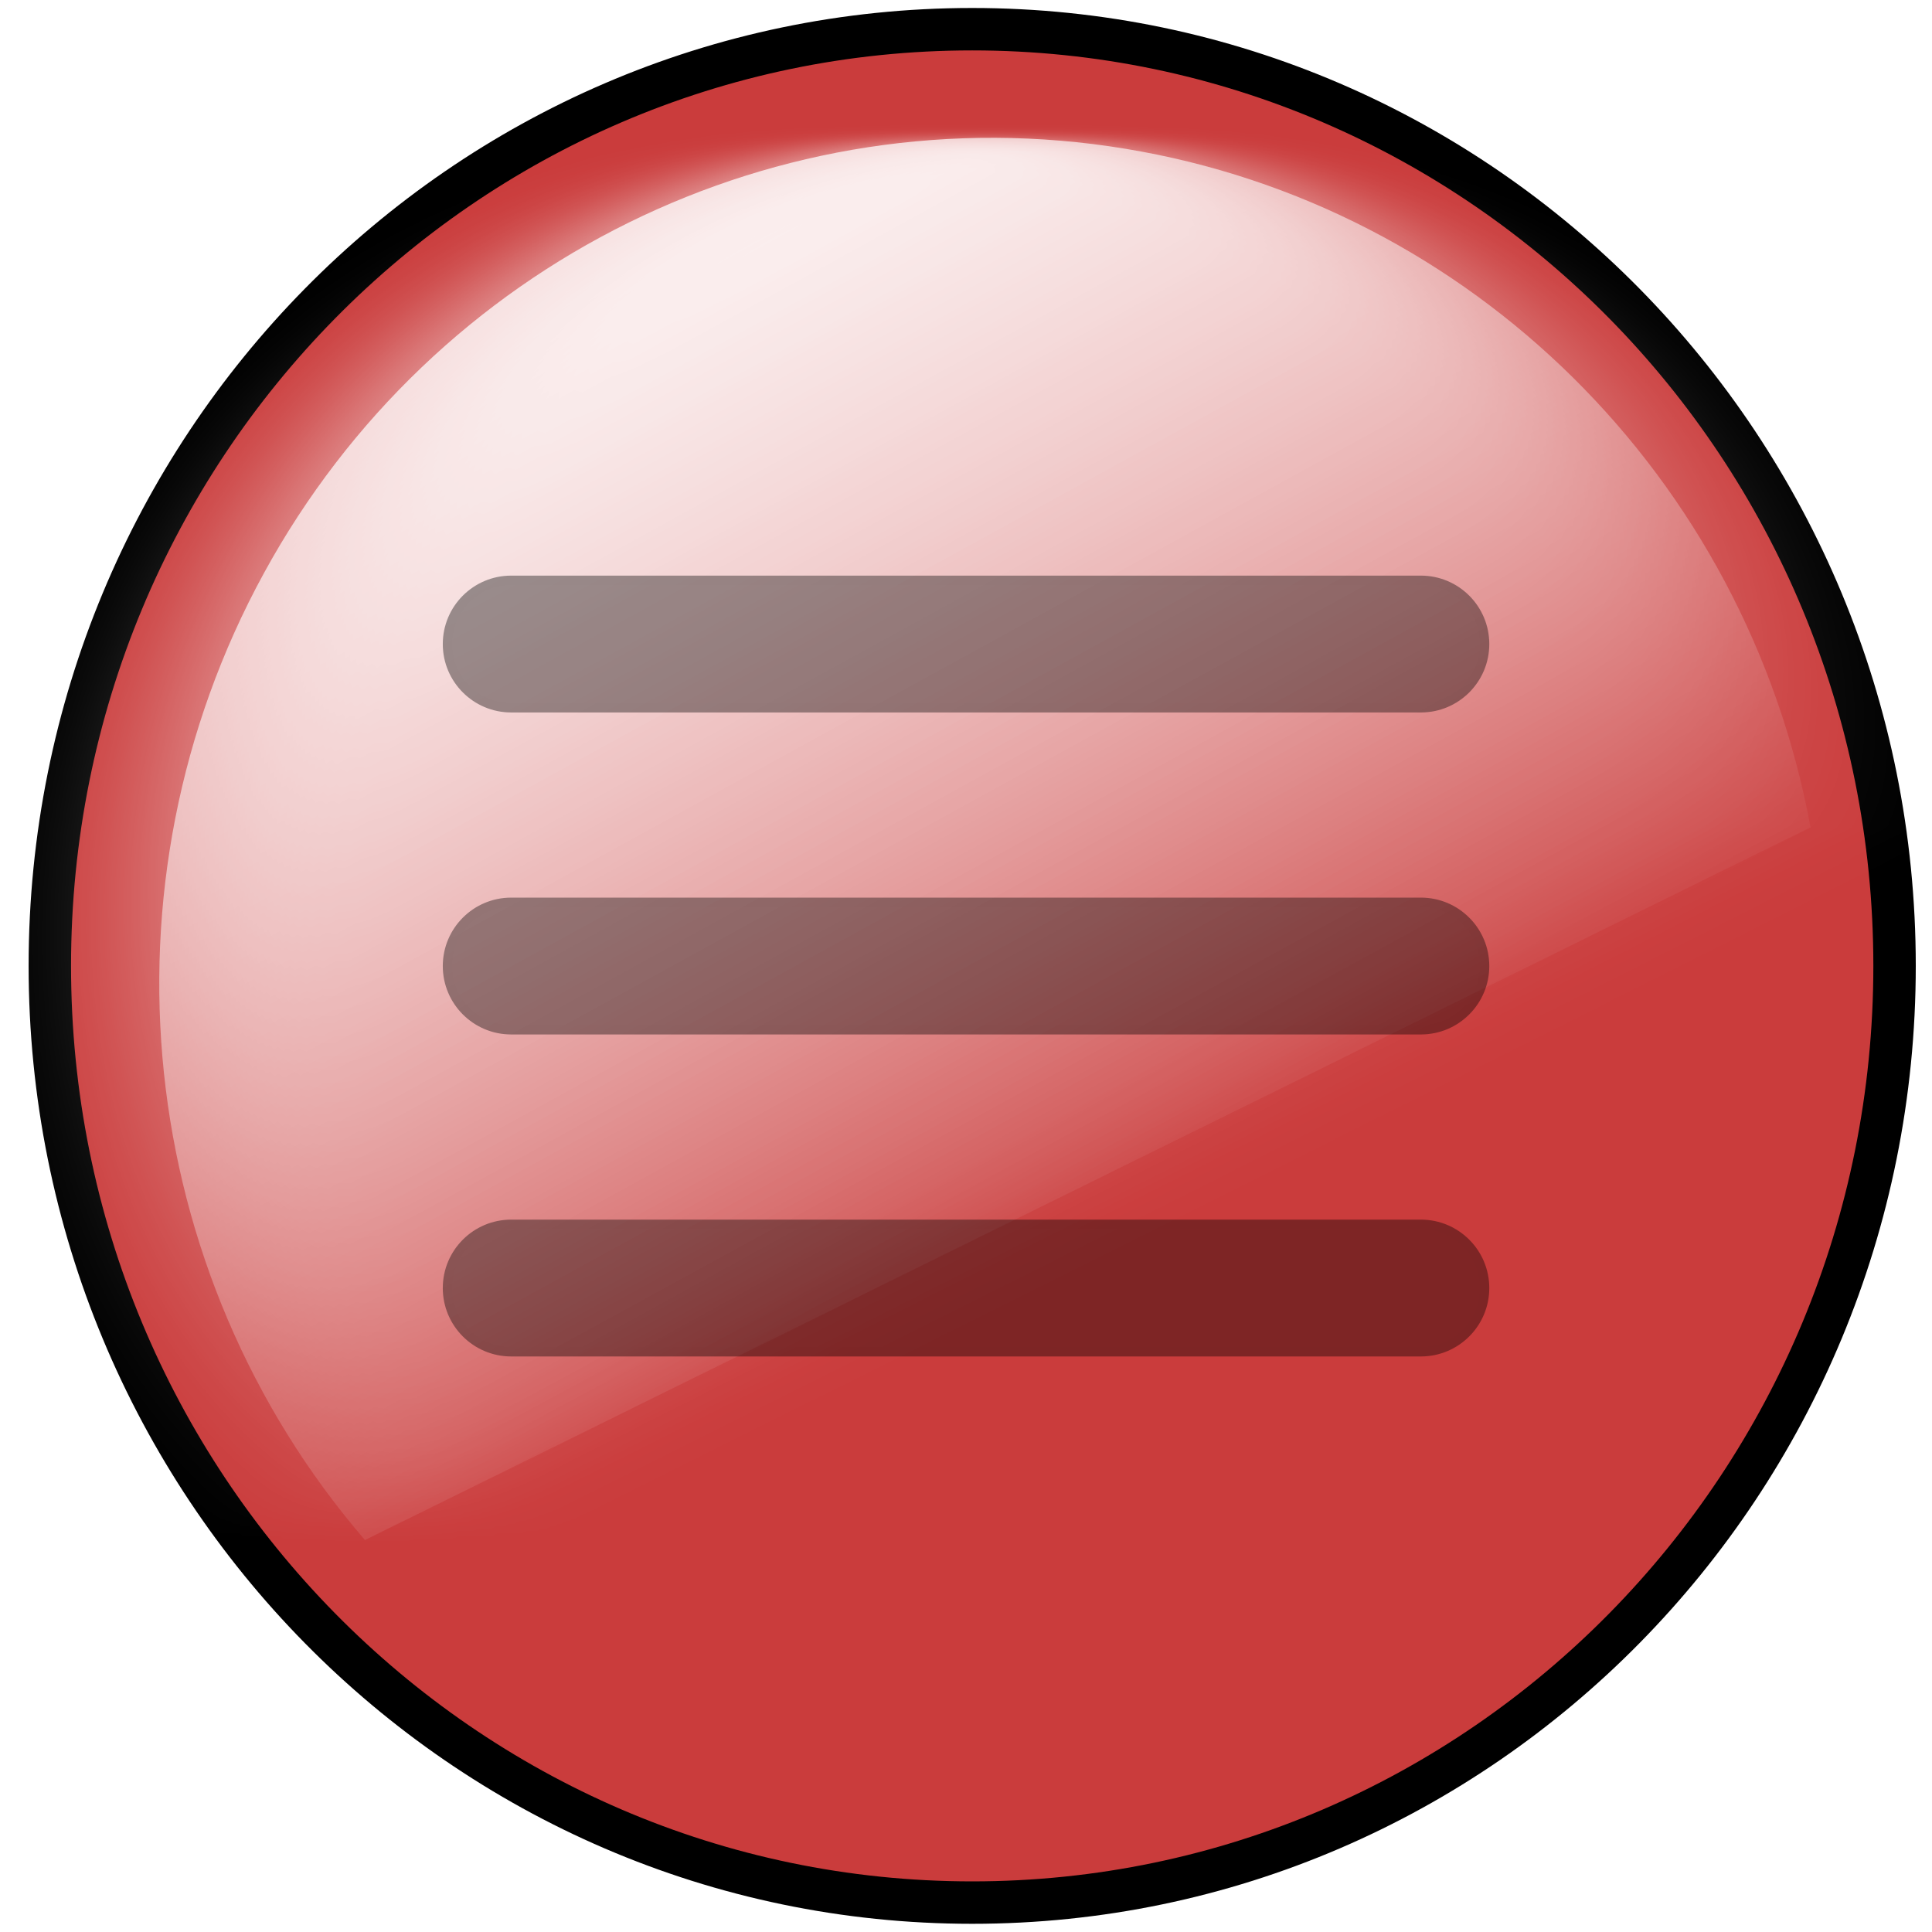
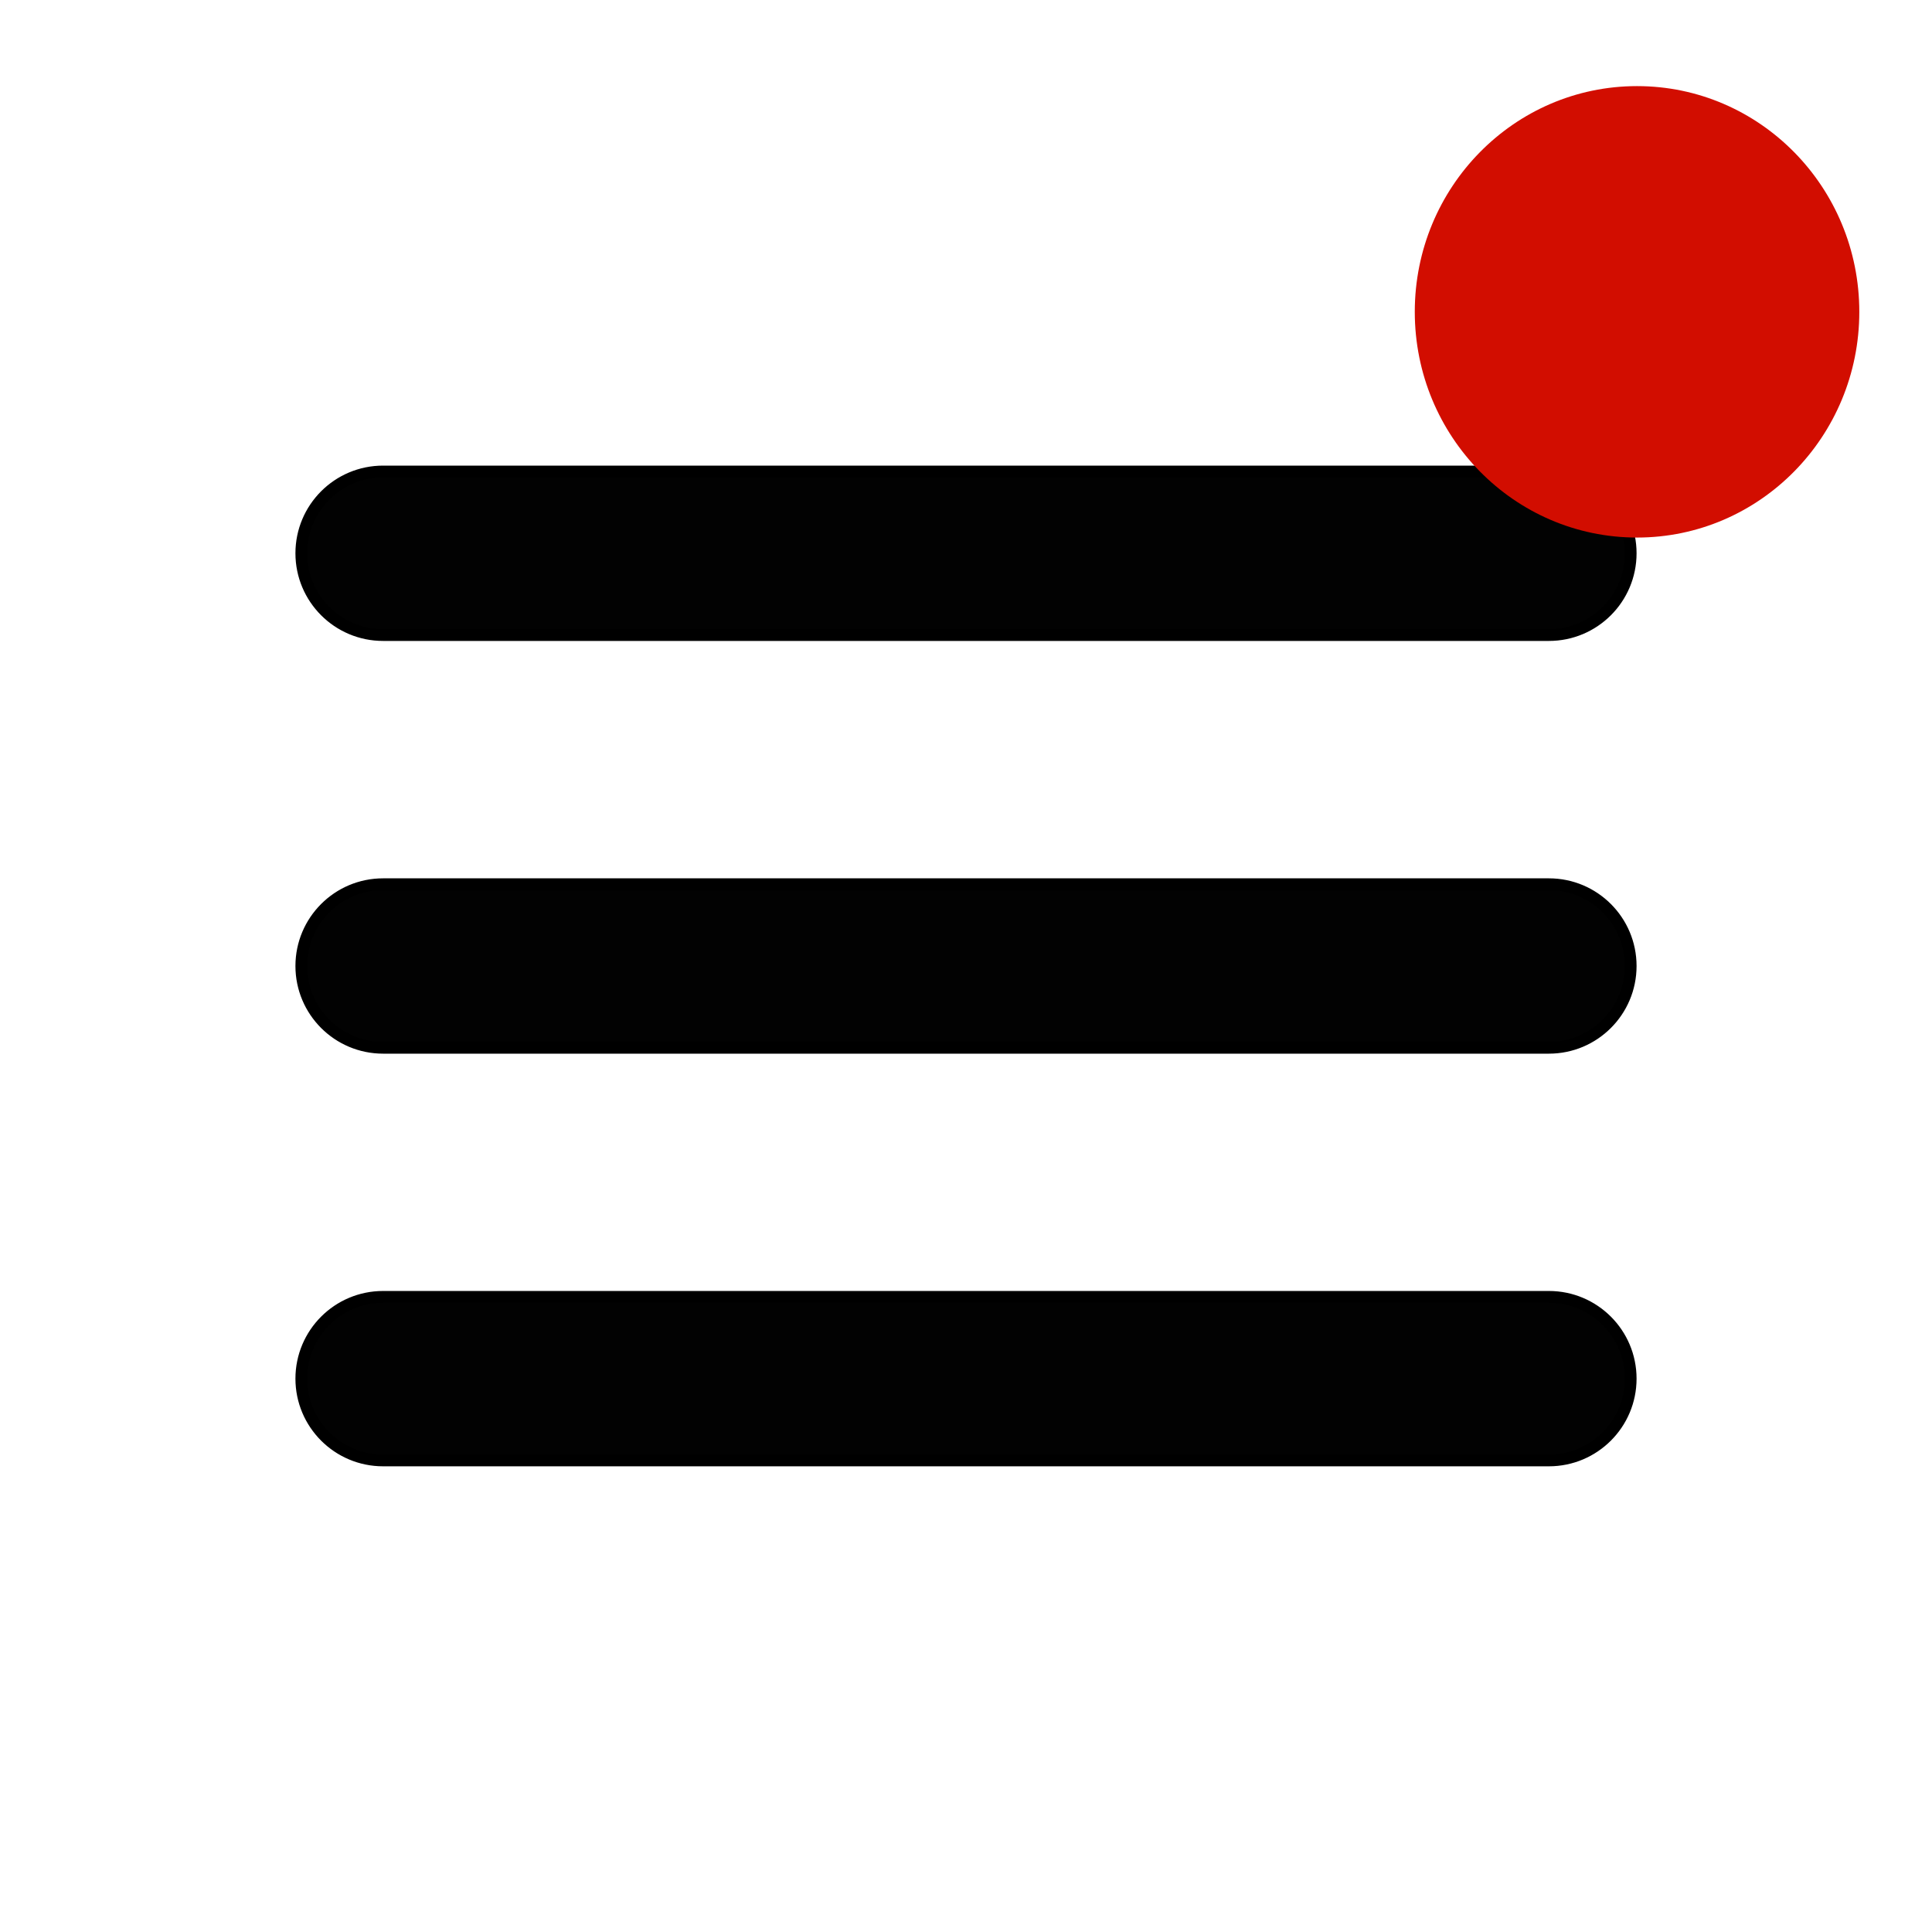
- <svg xmlns="http://www.w3.org/2000/svg" xmlns:xlink="http://www.w3.org/1999/xlink" width="24" height="24" viewBox="0 0 24 24" id="svg2" version="1.1">
+ <svg xmlns="http://www.w3.org/2000/svg" width="24" height="24" viewBox="0 0 24 24" id="svg2" version="1.1">
  <defs id="defs4">
    <filter style="color-interpolation-filters:sRGB" id="filter3798">
      <feGaussianBlur id="feGaussianBlur3800" stdDeviation="5" result="result91" />
      <feComposite id="feComposite3802" in2="result91" in="SourceGraphic" operator="over" />
    </filter>
    <linearGradient id="linearGradient3759">
      <stop style="stop-color:#ffffff;stop-opacity:1;" offset="0" id="stop3761" />
      <stop style="stop-color:#ffffff;stop-opacity:0;" offset="1" id="stop3763" />
    </linearGradient>
    <filter style="color-interpolation-filters:sRGB" id="filter4192">
      <feGaussianBlur id="feGaussianBlur4194" stdDeviation="5" result="result91" />
      <feComposite id="feComposite4196" in2="result91" in="SourceGraphic" operator="over" />
    </filter>
    <filter style="color-interpolation-filters:sRGB" id="filter3798-5">
      <feGaussianBlur id="feGaussianBlur3800-8" stdDeviation="5" result="result91" />
      <feComposite id="feComposite3802-8" in2="result91" in="SourceGraphic" operator="over" />
    </filter>
-     <linearGradient xlink:href="#linearGradient3759" id="linearGradient4065" gradientUnits="userSpaceOnUse" x1="235.175" y1="553.73" x2="261.176" y2="438.678" />
-     <filter style="color-interpolation-filters:sRGB" id="filter3798-5-2">
+     <filter style="color-interpolation-filters:sRGB" id="filter3798-5-2" x="-0.091" y="-0.121" width="1.183" height="1.242">
      <feGaussianBlur id="feGaussianBlur3800-8-4" stdDeviation="5" result="result91" />
      <feComposite id="feComposite3802-8-9" in2="result91" in="SourceGraphic" operator="over" />
    </filter>
  </defs>
+   <g id="layer4" style="display:inline;opacity:1">
+     <rect style="color:#000000;clip-rule:nonzero;display:inline;overflow:visible;visibility:visible;opacity:1;isolation:auto;mix-blend-mode:normal;color-interpolation:sRGB;color-interpolation-filters:linearRGB;solid-color:#000000;solid-opacity:1;vector-effect:none;fill:#000000;fill-opacity:0.992;fill-rule:evenodd;stroke:#000000;stroke-width:0.146;stroke-linecap:butt;stroke-linejoin:miter;stroke-miterlimit:4;stroke-dasharray:none;stroke-dashoffset:0;stroke-opacity:1;marker:none;color-rendering:auto;image-rendering:auto;shape-rendering:auto;text-rendering:auto;enable-background:accumulate" id="rect895" width="16.514" height="2.032" x="3.743" y="5.857" ry="1.016" />
+     <rect ry="1.016" y="10.984" x="3.743" height="2.032" width="16.514" id="rect842" style="color:#000000;clip-rule:nonzero;display:inline;overflow:visible;visibility:visible;opacity:1;isolation:auto;mix-blend-mode:normal;color-interpolation:sRGB;color-interpolation-filters:linearRGB;solid-color:#000000;solid-opacity:1;vector-effect:none;fill:#000000;fill-opacity:0.992;fill-rule:evenodd;stroke:#000000;stroke-width:0.146;stroke-linecap:butt;stroke-linejoin:miter;stroke-miterlimit:4;stroke-dasharray:none;stroke-dashoffset:0;stroke-opacity:1;marker:none;color-rendering:auto;image-rendering:auto;shape-rendering:auto;text-rendering:auto;enable-background:accumulate" />
+     <rect style="color:#000000;clip-rule:nonzero;display:inline;overflow:visible;visibility:visible;opacity:1;isolation:auto;mix-blend-mode:normal;color-interpolation:sRGB;color-interpolation-filters:linearRGB;solid-color:#000000;solid-opacity:1;vector-effect:none;fill:#000000;fill-opacity:0.992;fill-rule:evenodd;stroke:#000000;stroke-width:0.146;stroke-linecap:butt;stroke-linejoin:miter;stroke-miterlimit:4;stroke-dasharray:none;stroke-dashoffset:0;stroke-opacity:1;marker:none;color-rendering:auto;image-rendering:auto;shape-rendering:auto;text-rendering:auto;enable-background:accumulate" id="rect844" width="16.514" height="2.032" x="3.743" y="16.11" ry="1.016" />
+   </g>
  <g id="layer2" style="display:inline" transform="translate(-14.52806,-241.2333)">
-     <ellipse ry="11.636" rx="11.458" cy="253.232" cx="26.605" style="display:inline;fill:#bd0c0c;fill-opacity:0.797;fill-rule:evenodd;stroke:#000000;stroke-width:0.527;stroke-linecap:butt;stroke-linejoin:miter;stroke-miterlimit:4;stroke-dasharray:none;stroke-opacity:1" id="path2985" />
-   </g>
-   <g id="layer3" transform="translate(-14.52806,-241.2333)" style="display:inline">
-     <path d="m 314.286,460.934 a 65.714,65.714 0 0 1 -43.418,61.816 65.714,65.714 0 0 1 -72.881,-19.869 65.714,65.714 0 0 1 -6.038,-75.299" id="path2989" style="display:inline;opacity:1;fill:url(#linearGradient4065);fill-opacity:1;fill-rule:evenodd;stroke:none;stroke-opacity:1;filter:url(#filter3798-5-2)" transform="matrix(-0.118551,0.1051913,-0.1035831,-0.1203916,104.0653,282.7967)" />
-   </g>
-   <g id="layer1" transform="translate(-240.2405,-784.6365)" style="display:inline;opacity:0.38">
-     <rect style="color:#000000;clip-rule:nonzero;display:inline;overflow:visible;visibility:visible;opacity:1;isolation:auto;mix-blend-mode:normal;color-interpolation:sRGB;color-interpolation-filters:linearRGB;solid-color:#000000;solid-opacity:1;vector-effect:none;fill:#000000;fill-opacity:0.992;fill-rule:evenodd;stroke:#000000;stroke-width:0.114;stroke-linecap:butt;stroke-linejoin:miter;stroke-miterlimit:4;stroke-dasharray:none;stroke-dashoffset:0;stroke-opacity:1;marker:none;color-rendering:auto;image-rendering:auto;shape-rendering:auto;text-rendering:auto;enable-background:accumulate" id="rect895" width="12.886" height="1.586" x="245.798" y="791.844" ry="0.793" />
-     <rect ry="0.793" y="795.844" x="245.798" height="1.586" width="12.886" id="rect842" style="color:#000000;clip-rule:nonzero;display:inline;overflow:visible;visibility:visible;opacity:1;isolation:auto;mix-blend-mode:normal;color-interpolation:sRGB;color-interpolation-filters:linearRGB;solid-color:#000000;solid-opacity:1;vector-effect:none;fill:#000000;fill-opacity:0.992;fill-rule:evenodd;stroke:#000000;stroke-width:0.114;stroke-linecap:butt;stroke-linejoin:miter;stroke-miterlimit:4;stroke-dasharray:none;stroke-dashoffset:0;stroke-opacity:1;marker:none;color-rendering:auto;image-rendering:auto;shape-rendering:auto;text-rendering:auto;enable-background:accumulate" />
-     <rect style="color:#000000;clip-rule:nonzero;display:inline;overflow:visible;visibility:visible;opacity:1;isolation:auto;mix-blend-mode:normal;color-interpolation:sRGB;color-interpolation-filters:linearRGB;solid-color:#000000;solid-opacity:1;vector-effect:none;fill:#000000;fill-opacity:0.992;fill-rule:evenodd;stroke:#000000;stroke-width:0.114;stroke-linecap:butt;stroke-linejoin:miter;stroke-miterlimit:4;stroke-dasharray:none;stroke-dashoffset:0;stroke-opacity:1;marker:none;color-rendering:auto;image-rendering:auto;shape-rendering:auto;text-rendering:auto;enable-background:accumulate" id="rect844" width="12.886" height="1.586" x="245.798" y="799.844" ry="0.793" />
+     <ellipse ry="2.804" rx="2.761" cy="245.107" cx="34.864" style="display:inline;fill:#d20d00;fill-opacity:1;fill-rule:evenodd;stroke:none;stroke-width:0.127;stroke-linecap:butt;stroke-linejoin:miter;stroke-miterlimit:4;stroke-dasharray:none;stroke-opacity:1" id="path2985" />
  </g>
</svg>
